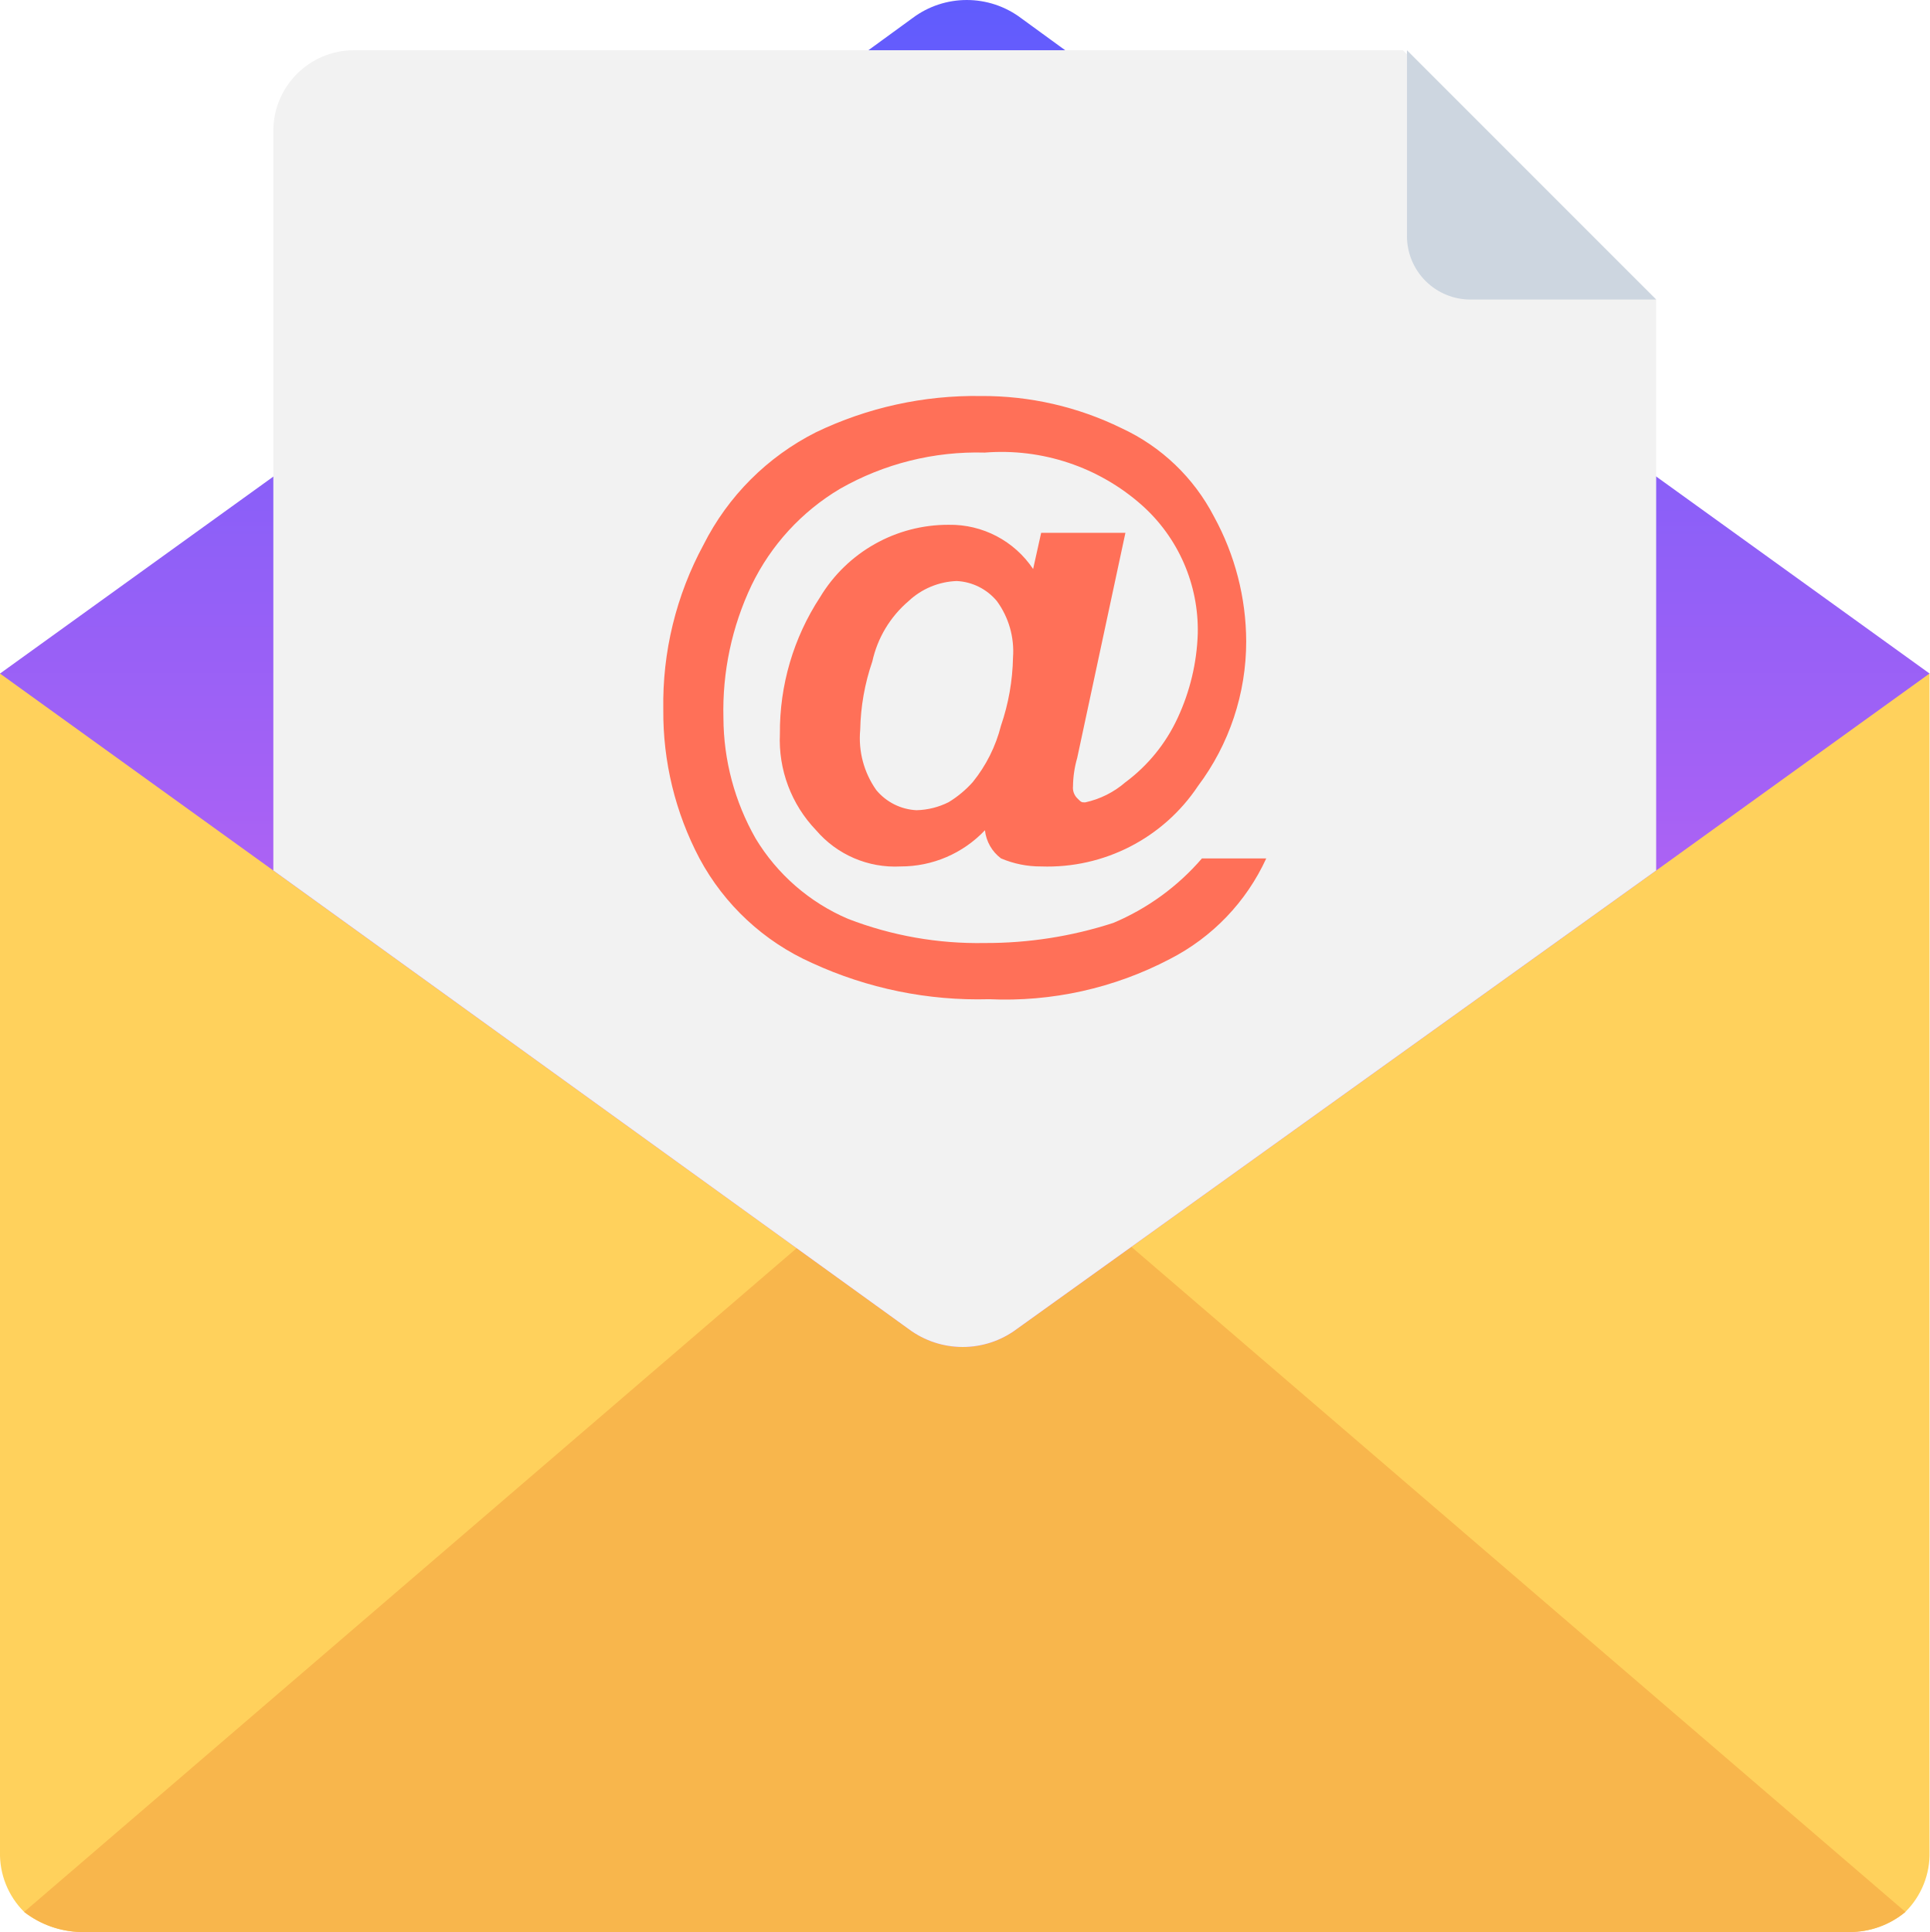
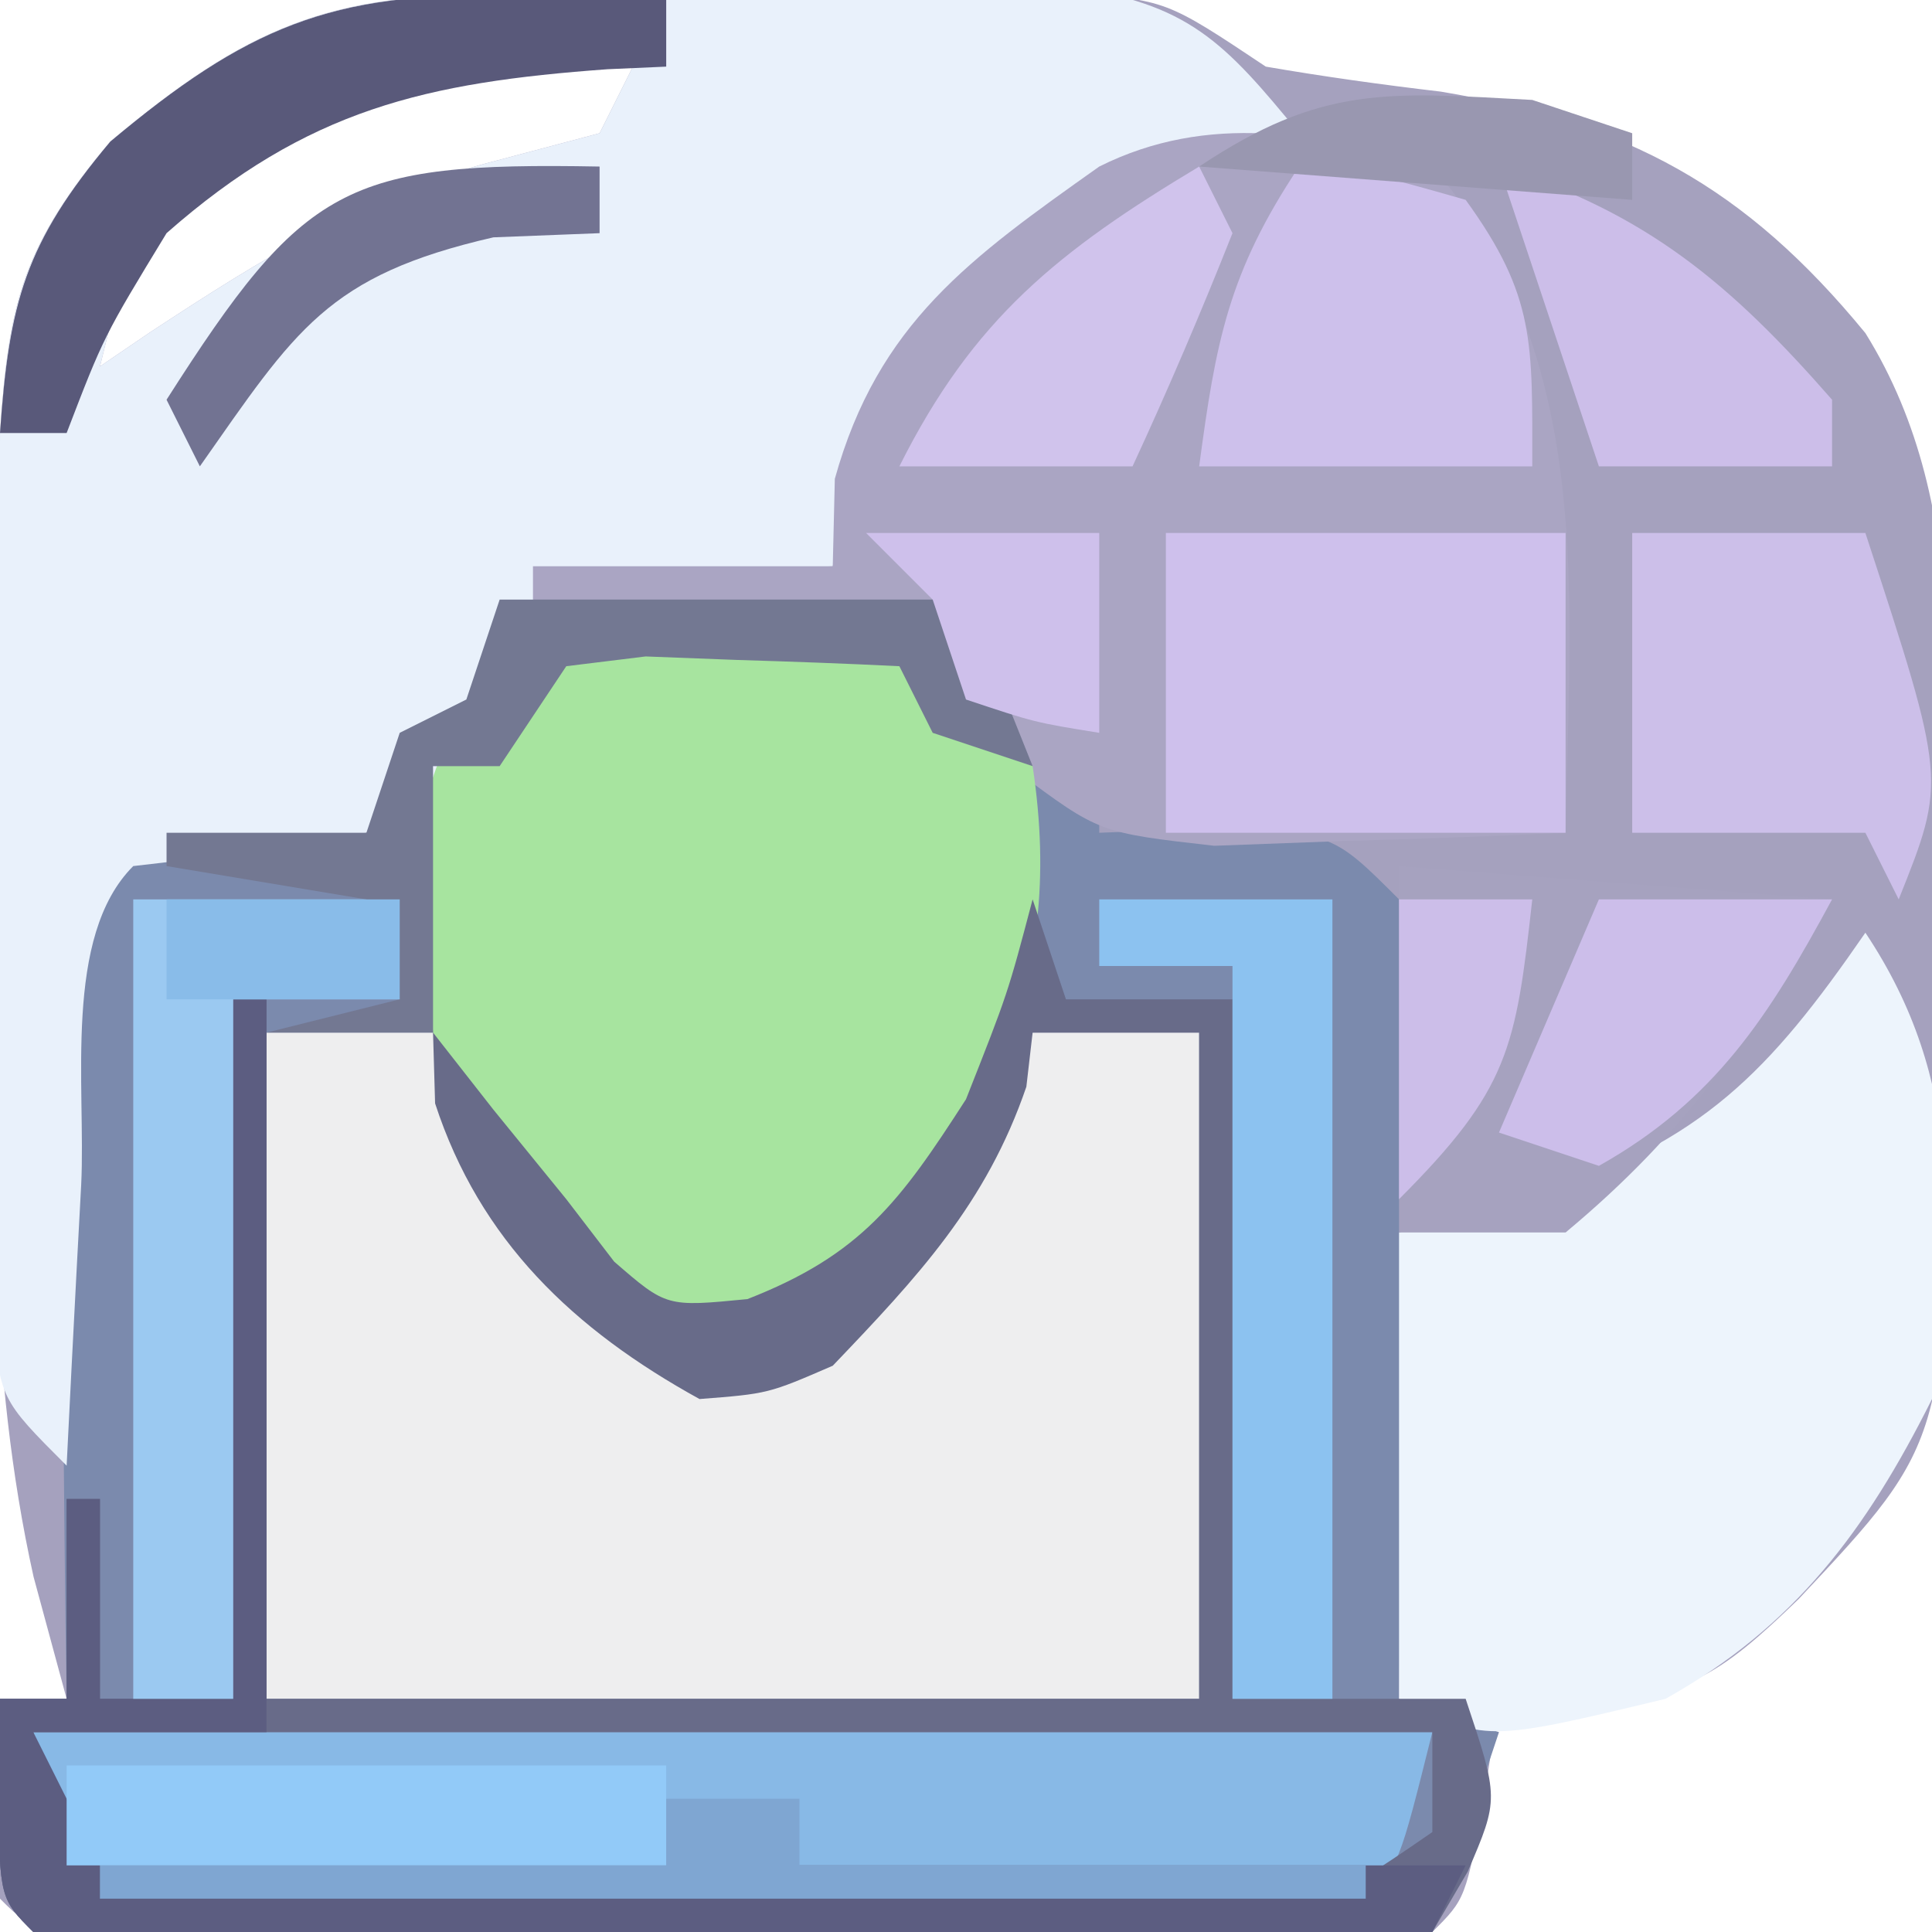
- <svg xmlns="http://www.w3.org/2000/svg" width="46.055" height="46.103" viewBox="0 0 46.055 46.103">
-   <defs>
-     <linearGradient id="linear-gradient" x1="0.5" x2="0.5" y2="1" gradientUnits="objectBoundingBox">
-       <stop offset="0" stop-color="#615cfd" />
-       <stop offset="1" stop-color="#d465ef" />
-     </linearGradient>
-   </defs>
-   <g id="email" transform="translate(0)">
-     <path id="Path_255" data-name="Path 255" d="M46.316,203.133a1.953,1.953,0,0,1-.576,1.439,2.08,2.08,0,0,1-1.343.48H2.18a2.293,2.293,0,0,1-1.343-.48,1.953,1.953,0,0,1-.576-1.439V175.02H46.316v28.113Z" transform="translate(-0.261 -158.949)" fill="#ffd15c" />
-     <path id="Path_256" data-name="Path 256" d="M51.434,306.111a2.08,2.08,0,0,1-1.343.48H7.873a2.293,2.293,0,0,1-1.343-.48l22.452-19.286Z" transform="translate(-5.954 -260.487)" fill="#f8b64c" />
-     <path id="Path_257" data-name="Path 257" d="M46.316,16.072l-6.524,4.7L24.536,31.711a2.159,2.159,0,0,1-2.591,0L6.785,20.773l-6.524-4.7,6.524-4.7L20.986,1.2,22.041.432a2.159,2.159,0,0,1,2.591,0l1.055.768L32.5,6.093l3.358,2.4,3.934,2.878Z" transform="translate(-0.261 0)" fill="url(#linear-gradient)" />
-     <path id="Path_258" data-name="Path 258" d="M104.32,19.01V32.634L89.064,43.573a2.159,2.159,0,0,1-2.591,0L71.314,32.634V14.98a1.925,1.925,0,0,1,1.919-1.919H98.275Z" transform="translate(-64.79 -11.862)" fill="#f2f2f2" />
-     <path id="Path_259" data-name="Path 259" d="M365.974,17.475a1.515,1.515,0,0,0,1.535,1.535h4.414l-5.949-5.949v4.414Z" transform="translate(-332.392 -11.862)" fill="#cdd6e0" />
-     <path id="Path_260" data-name="Path 260" d="M185.526,113.957h1.535a5.069,5.069,0,0,1-2.3,2.4,8.461,8.461,0,0,1-4.318.959,9.466,9.466,0,0,1-4.222-.864,5.659,5.659,0,0,1-2.687-2.495,7.471,7.471,0,0,1-.864-3.55,7.962,7.962,0,0,1,.959-3.934,6.058,6.058,0,0,1,2.687-2.687,8.775,8.775,0,0,1,3.934-.864,7.527,7.527,0,0,1,3.358.768,4.71,4.71,0,0,1,2.207,2.111,6.233,6.233,0,0,1,.768,2.974,5.749,5.749,0,0,1-1.151,3.454,4.315,4.315,0,0,1-3.742,1.919,2.407,2.407,0,0,1-.959-.192.971.971,0,0,1-.384-.672,2.762,2.762,0,0,1-2.015.864,2.478,2.478,0,0,1-2.015-.864,3.112,3.112,0,0,1-.864-2.3,5.864,5.864,0,0,1,.959-3.262,3.569,3.569,0,0,1,3.07-1.727,2.376,2.376,0,0,1,2.015,1.055l.192-.864H183.7l-1.151,5.373a2.531,2.531,0,0,0-.1.672.353.353,0,0,0,.1.288c.1.1.1.1.192.1a2.172,2.172,0,0,0,.959-.48,4,4,0,0,0,1.247-1.535,5.156,5.156,0,0,0,.48-2.015,3.99,3.99,0,0,0-1.343-3.07,5.049,5.049,0,0,0-3.742-1.247,6.592,6.592,0,0,0-3.454.864,5.421,5.421,0,0,0-2.111,2.3,6.951,6.951,0,0,0-.672,3.166,5.862,5.862,0,0,0,.768,2.878,4.759,4.759,0,0,0,2.207,1.919,8.606,8.606,0,0,0,3.262.576,9.821,9.821,0,0,0,3.07-.48A5.723,5.723,0,0,0,185.526,113.957Zm-8.156-3.07a2.144,2.144,0,0,0,.384,1.439,1.332,1.332,0,0,0,.959.48,1.807,1.807,0,0,0,.768-.192,2.544,2.544,0,0,0,.576-.48,3.5,3.5,0,0,0,.672-1.343,5.322,5.322,0,0,0,.288-1.631,2.03,2.03,0,0,0-.384-1.343,1.332,1.332,0,0,0-.959-.48,1.771,1.771,0,0,0-1.151.48,2.636,2.636,0,0,0-.864,1.439A5.326,5.326,0,0,0,177.37,110.887Z" transform="translate(-156.838 -93.472)" fill="#ff7058" />
-   </g>
+ <svg xmlns="http://www.w3.org/2000/svg" version="1.1" width="58" height="58">
+   <path d="M0 0 C0.857 0.018 1.714 0.036 2.598 0.055 C3.756 0.089 3.756 0.089 4.938 0.125 C6.875 0.125 8.813 0.103 10.75 0.055 C11.802 0.037 12.854 0.019 13.938 0 C14.989 -0.023 16.041 -0.046 17.125 -0.07 C19.938 0.125 19.938 0.125 22.938 2.125 C24.68 2.425 26.432 2.669 28.188 2.875 C33.793 3.811 37.324 5.722 40.938 10.125 C44.267 15.476 43.306 21.914 43.312 28 C43.337 29.267 43.361 30.534 43.387 31.84 C43.423 43.347 43.423 43.347 38.938 48.125 C36.533 50.452 35.547 51.083 32.188 51.312 C31.074 51.22 31.074 51.22 29.938 51.125 C29.793 52.094 29.649 53.064 29.5 54.062 C28.938 57.125 28.938 57.125 27.938 58.125 C24.847 58.226 21.779 58.265 18.688 58.258 C17.759 58.259 16.831 58.26 15.874 58.261 C13.907 58.261 11.94 58.26 9.973 58.255 C6.95 58.25 3.928 58.255 0.906 58.262 C-1 58.261 -2.906 58.26 -4.812 58.258 C-6.178 58.261 -6.178 58.261 -7.571 58.264 C-13.948 58.24 -13.948 58.24 -15.062 57.125 C-15.103 55.125 -15.105 53.125 -15.062 51.125 C-14.402 51.125 -13.742 51.125 -13.062 51.125 C-13.39 49.916 -13.717 48.707 -14.055 47.461 C-15.437 41.237 -15.28 35.095 -15.188 28.75 C-15.178 27.576 -15.169 26.401 -15.16 25.191 C-15.143 23.031 -15.121 20.87 -15.094 18.709 C-15.071 16.848 -15.062 14.987 -15.062 13.125 C-14.804 9.155 -14.347 7.464 -11.75 4.375 C-7.762 1.036 -5.222 -0.142 0 0 Z M-10.062 6.125 C-11.474 8.729 -11.474 8.729 -12.062 11.125 C-11.566 10.787 -11.07 10.45 -10.559 10.102 C-7.157 7.868 -4.093 5.95 -0.125 4.938 C1.391 4.535 1.391 4.535 2.938 4.125 C3.268 3.465 3.598 2.805 3.938 2.125 C-2.088 1.709 -5.322 1.949 -10.062 6.125 Z " fill="#A5A1BE" transform="translate(15.0625,-0.125)" />
+   <path d="M0 0 C4.62 0 9.24 0 14 0 C14.33 0.99 14.66 1.98 15 3 C15.99 3.66 16.98 4.32 18 5 C18 5.66 18 6.32 18 7 C19.114 6.959 20.227 6.918 21.375 6.875 C25 7 25 7 27 9 C27.227 11.43 27.227 11.43 27.195 14.445 C27.189 15.522 27.182 16.598 27.176 17.707 C27.159 18.835 27.142 19.963 27.125 21.125 C27.116 22.261 27.107 23.396 27.098 24.566 C27.074 27.378 27.041 30.189 27 33 C27.99 33.33 28.98 33.66 30 34 C29.34 35.98 28.68 37.96 28 40 C22.037 40.025 16.074 40.043 10.111 40.055 C8.08 40.06 6.05 40.067 4.02 40.075 C1.108 40.088 -1.803 40.093 -4.715 40.098 C-6.085 40.105 -6.085 40.105 -7.483 40.113 C-9.656 40.113 -11.828 40.062 -14 40 C-15 39 -15 39 -15.062 35.938 C-15.042 34.968 -15.021 33.999 -15 33 C-14.34 33 -13.68 33 -13 33 C-13.01 32.283 -13.021 31.567 -13.032 30.829 C-13.073 27.594 -13.099 24.36 -13.125 21.125 C-13.142 19.997 -13.159 18.869 -13.176 17.707 C-13.182 16.631 -13.189 15.554 -13.195 14.445 C-13.206 13.45 -13.216 12.455 -13.227 11.43 C-13 9 -13 9 -11 7 C-7.375 6.875 -7.375 6.875 -4 7 C-3.67 6.01 -3.34 5.02 -3 4 C-2.34 3.67 -1.68 3.34 -1 3 C-0.67 2.01 -0.34 1.02 0 0 Z " fill="#7B8AAD" transform="translate(15,18)" />
+   <path d="M0 0 C0.857 0.018 1.714 0.036 2.598 0.055 C3.756 0.089 3.756 0.089 4.938 0.125 C6.864 0.125 8.791 0.082 10.715 -0.016 C11.758 -0.052 12.801 -0.088 13.875 -0.125 C14.915 -0.171 15.956 -0.218 17.027 -0.266 C20.603 0.214 21.697 1.383 23.938 4.125 C22.721 4.496 21.504 4.867 20.25 5.25 C15.641 6.974 13.673 9.063 10.938 13.125 C10.3 15.24 10.3 15.24 9.938 17.125 C9.311 17.151 8.685 17.177 8.039 17.203 C7.222 17.26 6.405 17.317 5.562 17.375 C4.75 17.421 3.938 17.468 3.102 17.516 C0.769 17.911 0.769 17.911 -0.277 20.066 C-0.536 20.746 -0.796 21.425 -1.062 22.125 C-2.25 23.812 -2.25 23.812 -4.062 25.125 C-6.385 25.525 -8.72 25.865 -11.062 26.125 C-13.182 28.244 -12.481 32.745 -12.625 35.688 C-12.668 36.494 -12.711 37.3 -12.756 38.131 C-12.862 40.129 -12.963 42.127 -13.062 44.125 C-15.062 42.125 -15.062 42.125 -15.29 39.559 C-15.279 38.499 -15.269 37.439 -15.258 36.348 C-15.251 35.195 -15.245 34.042 -15.238 32.854 C-15.222 31.644 -15.205 30.434 -15.188 29.188 C-15.178 27.982 -15.169 26.776 -15.16 25.533 C-15.143 23.296 -15.121 21.058 -15.094 18.821 C-15.072 16.922 -15.062 15.024 -15.062 13.125 C-14.804 9.155 -14.347 7.464 -11.75 4.375 C-7.762 1.036 -5.222 -0.142 0 0 Z M-10.062 6.125 C-11.474 8.729 -11.474 8.729 -12.062 11.125 C-11.566 10.787 -11.07 10.45 -10.559 10.102 C-7.157 7.868 -4.093 5.95 -0.125 4.938 C1.391 4.535 1.391 4.535 2.938 4.125 C3.268 3.465 3.598 2.805 3.938 2.125 C-2.088 1.709 -5.322 1.949 -10.062 6.125 Z " fill="#E9F1FB" transform="translate(15.0625,-0.125)" />
+   <path d="M0 0 C1.65 0 3.3 0 5 0 C5.392 0.907 5.784 1.815 6.188 2.75 C8.079 6.141 9.855 7.79 13 10 C17.423 8.648 19.404 6.801 22 3 C22.33 2.01 22.66 1.02 23 0 C24.65 0 26.3 0 28 0 C28 6.6 28 13.2 28 20 C18.76 20 9.52 20 0 20 C0 13.4 0 6.8 0 0 Z " fill="#EEEEEF" transform="translate(8,31)" />
+   <path d="M0 0 C4.905 5.697 4.124 12.911 4 20 C1.751 20.108 -0.499 20.186 -2.75 20.25 C-4.629 20.32 -4.629 20.32 -6.547 20.391 C-10 20 -10 20 -12.453 18.172 C-14 16 -14 16 -14 13 C-18.29 13 -22.58 13 -27 13 C-27 12.67 -27 12.34 -27 12 C-24.03 12 -21.06 12 -18 12 C-17.979 11.134 -17.959 10.268 -17.938 9.375 C-16.639 4.7 -13.867 2.742 -10 0 C-6.734 -1.633 -3.391 -1.015 0 0 Z " fill="#AAA5C3" transform="translate(43,5)" />
+   <path d="M0 0 C2.625 1.562 2.625 1.562 4 4 C5.036 10.861 2.444 14.6 -1.438 20 C-3 21 -3 21 -5.375 21.062 C-9.581 19.36 -11.972 16.056 -14 12 C-14.563 5.023 -14.563 5.023 -12.625 1.5 C-8.527 -0.842 -4.601 -0.741 0 0 Z " fill="#A7E49F" transform="translate(27,19)" />
+   <path d="M0 0 C2.978 4.466 2.614 8.762 2 14 C0.028 17.944 -2.126 20.835 -6 23 C-11.405 24.297 -11.405 24.297 -14 23 C-14 18.38 -14 13.76 -14 9 C-12.618 8.629 -11.236 8.258 -9.812 7.875 C-4.901 6.271 -2.897 4.205 0 0 Z " fill="#EDF4FC" transform="translate(56,28)" />
+   <path d="M0 0 C13.86 0 27.72 0 42 0 C41 4 41 4 40 5 C37.212 5.113 34.449 5.164 31.66 5.168 C30.823 5.171 29.986 5.175 29.123 5.178 C27.348 5.183 25.574 5.185 23.799 5.185 C21.077 5.187 18.356 5.206 15.635 5.225 C13.914 5.228 12.193 5.23 10.473 5.23 C9.655 5.238 8.837 5.245 7.995 5.252 C2.229 5.229 2.229 5.229 0 3 C0 2.01 0 1.02 0 0 Z " fill="#88B9E6" transform="translate(1,52)" />
+   <path d="M0 0 C0.33 0.99 0.66 1.98 1 3 C2.65 3 4.3 3 6 3 C6 9.93 6 16.86 6 24 C8.31 24 10.62 24 13 24 C14 27 14 27 13.062 29.188 C12.537 30.085 12.537 30.085 12 31 C6.037 31.025 0.074 31.043 -5.889 31.055 C-7.92 31.06 -9.95 31.067 -11.98 31.075 C-14.892 31.088 -17.803 31.093 -20.715 31.098 C-22.085 31.105 -22.085 31.105 -23.483 31.113 C-25.656 31.113 -27.828 31.062 -30 31 C-31 30 -31 30 -31.062 26.938 C-31.042 25.968 -31.021 24.999 -31 24 C-30.34 24 -29.68 24 -29 24 C-29 22.02 -29 20.04 -29 18 C-28.67 18 -28.34 18 -28 18 C-28 19.98 -28 21.96 -28 24 C-26.68 24 -25.36 24 -24 24 C-24 17.07 -24 10.14 -24 3 C-23.67 3 -23.34 3 -23 3 C-23 9.93 -23 16.86 -23 24 C-13.76 24 -4.52 24 5 24 C5 17.4 5 10.8 5 4 C3.35 4 1.7 4 0 4 C-0.093 4.804 -0.093 4.804 -0.188 5.625 C-1.39 9.14 -3.454 11.336 -6 14 C-7.938 14.84 -7.938 14.84 -10 15 C-13.786 12.915 -16.596 10.238 -17.938 6.125 C-17.958 5.424 -17.979 4.723 -18 4 C-17.402 4.763 -16.804 5.526 -16.188 6.312 C-15.466 7.199 -14.744 8.086 -14 9 C-13.526 9.619 -13.051 10.238 -12.562 10.875 C-10.991 12.237 -10.991 12.237 -8.562 12 C-5.142 10.665 -3.978 9.07 -2 6 C-0.744 2.821 -0.744 2.821 0 0 Z M-30 25 C-29.429 28.743 -29.429 28.743 -28 30 C-25.212 30.113 -22.449 30.164 -19.66 30.168 C-18.823 30.171 -17.986 30.175 -17.123 30.178 C-15.348 30.183 -13.574 30.185 -11.799 30.185 C-9.077 30.187 -6.356 30.206 -3.635 30.225 C-1.914 30.228 -0.193 30.23 1.527 30.23 C2.345 30.238 3.163 30.245 4.005 30.252 C8.475 30.425 8.475 30.425 12 28 C12 27.01 12 26.02 12 25 C-1.86 25 -15.72 25 -30 25 Z " fill="#686B89" transform="translate(31,27)" />
+   <path d="M0 0 C3.96 0 7.92 0 12 0 C12 2.97 12 5.94 12 9 C8.04 9 4.08 9 0 9 C0 6.03 0 3.06 0 0 Z " fill="#CEC0EC" transform="translate(35,16)" />
+   <path d="M0 0 C4.29 0.33 8.58 0.66 13 1 C10.491 5.182 8.68 7.933 5 11 C3.35 11 1.7 11 0 11 C0 7.37 0 3.74 0 0 Z " fill="#A6A2BF" transform="translate(42,26)" />
+   <path d="M0 0 C0.33 0 0.66 0 1 0 C1 7.26 1 14.52 1 22 C-1.31 22 -3.62 22 -6 22 C-5.34 23.32 -4.68 24.64 -4 26 C9.53 26 23.06 26 37 26 C36.67 26.66 36.34 27.32 36 28 C30.037 28.025 24.074 28.043 18.111 28.055 C16.08 28.06 14.05 28.067 12.02 28.075 C9.108 28.088 6.197 28.093 3.285 28.098 C1.915 28.105 1.915 28.105 0.517 28.113 C-1.656 28.113 -3.828 28.062 -6 28 C-7 27 -7 27 -7.062 23.938 C-7.042 22.968 -7.021 21.999 -7 21 C-6.34 21 -5.68 21 -5 21 C-5 19.02 -5 17.04 -5 15 C-4.67 15 -4.34 15 -4 15 C-4 16.98 -4 18.96 -4 21 C-2.68 21 -1.36 21 0 21 C0 14.07 0 7.14 0 0 Z " fill="#5C5D81" transform="translate(7,30)" />
+   <path d="M0 0 C2.64 0 5.28 0 8 0 C8 0.99 8 1.98 8 3 C6.35 3 4.7 3 3 3 C3 9.93 3 16.86 3 24 C2.01 24 1.02 24 0 24 C0 16.08 0 8.16 0 0 Z " fill="#9BC9F1" transform="translate(4,27)" />
+   <path d="M0 0 C2.31 0 4.62 0 7 0 C7 7.92 7 15.84 7 24 C6.01 24 5.02 24 4 24 C4 16.74 4 9.48 4 2 C2.68 2 1.36 2 0 2 C0 1.34 0 0.68 0 0 Z " fill="#8CC2F0" transform="translate(33,27)" />
+   <path d="M0 0 C2.31 0 4.62 0 7 0 C9.429 7.429 9.429 7.429 8 11 C7.67 10.34 7.34 9.68 7 9 C4.69 9 2.38 9 0 9 C0 6.03 0 3.06 0 0 Z " fill="#CCBFE9" transform="translate(49,16)" />
+   <path d="M0 0 C2.375 0.25 2.375 0.25 5 1 C7.099 3.898 7 5.284 7 9 C3.7 9 0.4 9 -3 9 C-2.502 5.265 -2.125 3.188 0 0 Z " fill="#CDC0EB" transform="translate(39,5)" />
+   <path d="M0 0 C0.892 0.018 1.784 0.036 2.703 0.055 C3.716 0.089 3.716 0.089 4.75 0.125 C4.75 0.785 4.75 1.445 4.75 2.125 C4.17 2.151 3.59 2.177 2.992 2.203 C-2.451 2.598 -6.019 3.398 -10.25 7.125 C-12.136 10.225 -12.136 10.225 -13.25 13.125 C-13.91 13.125 -14.57 13.125 -15.25 13.125 C-14.977 9.211 -14.5 7.422 -11.938 4.375 C-7.876 0.974 -5.319 -0.14 0 0 Z " fill="#59597A" transform="translate(15.25,-0.125)" />
+   <path d="M0 0 C5.94 0 11.88 0 18 0 C18 0.99 18 1.98 18 3 C12.06 3 6.12 3 0 3 C0 2.01 0 1.02 0 0 Z " fill="#92CAF8" transform="translate(2,53)" />
+   <path d="M0 0 C4.62 0 9.24 0 14 0 C14.66 1.65 15.32 3.3 16 5 C15.01 4.67 14.02 4.34 13 4 C12.67 3.34 12.34 2.68 12 2 C10.376 1.919 8.75 1.861 7.125 1.812 C6.22 1.778 5.315 1.743 4.383 1.707 C3.596 1.804 2.81 1.9 2 2 C1.01 3.485 1.01 3.485 0 5 C-0.66 5 -1.32 5 -2 5 C-2 7.64 -2 10.28 -2 13 C-3.65 13 -5.3 13 -7 13 C-5.68 12.67 -4.36 12.34 -3 12 C-3.33 11.01 -3.66 10.02 -4 9 C-6.97 8.505 -6.97 8.505 -10 8 C-10 7.67 -10 7.34 -10 7 C-8.02 7 -6.04 7 -4 7 C-3.67 6.01 -3.34 5.02 -3 4 C-2.34 3.67 -1.68 3.34 -1 3 C-0.67 2.01 -0.34 1.02 0 0 Z " fill="#737892" transform="translate(15,18)" />
+   <path d="M0 0 C1.32 0 2.64 0 4 0 C4 0.66 4 1.32 4 2 C9.61 2 15.22 2 21 2 C21 2.33 21 2.66 21 3 C8.46 3 -4.08 3 -17 3 C-17 2.67 -17 2.34 -17 2 C-11.39 2 -5.78 2 0 2 C0 1.34 0 0.68 0 0 Z " fill="#7FA6D2" transform="translate(20,54)" />
+   <path d="M0 0 C4.428 1.392 6.956 3.521 10 7 C10 7.66 10 8.32 10 9 C7.69 9 5.38 9 3 9 C2.01 6.03 1.02 3.06 0 0 Z " fill="#CCBEE9" transform="translate(45,5)" />
+   <path d="M0 0 C2.31 0 4.62 0 7 0 C5.118 3.482 3.499 6.032 0 8 C-0.99 7.67 -1.98 7.34 -3 7 C-2.01 4.69 -1.02 2.38 0 0 Z " fill="#CCBEEA" transform="translate(48,27)" />
+   <path d="M0 0 C0.33 0.66 0.66 1.32 1 2 C0.064 4.36 -0.933 6.696 -2 9 C-4.31 9 -6.62 9 -9 9 C-6.783 4.566 -4.223 2.534 0 0 Z " fill="#D0C3EC" transform="translate(36,5)" />
+   <path d="M0 0 C0 0.66 0 1.32 0 2 C-1.052 2.041 -2.104 2.083 -3.188 2.125 C-8.185 3.272 -9.123 4.902 -12 9 C-12.33 8.34 -12.66 7.68 -13 7 C-8.881 0.546 -7.639 -0.141 0 0 Z " fill="#727392" transform="translate(18,5)" />
+   <path d="M0 0 C1.32 0 2.64 0 4 0 C3.504 4.468 3.31 5.69 0 9 C0 6.03 0 3.06 0 0 Z " fill="#CCBEE9" transform="translate(42,27)" />
+   <path d="M0 0 C2.31 0 4.62 0 7 0 C7 1.98 7 3.96 7 6 C5.062 5.688 5.062 5.688 3 5 C2.67 4.01 2.34 3.02 2 2 C1.34 1.34 0.68 0.68 0 0 Z " fill="#CEC0EB" transform="translate(26,16)" />
+   <path d="M0 0 C0.99 0.33 1.98 0.66 3 1 C3 1.66 3 2.32 3 3 C-1.29 2.67 -5.58 2.34 -10 2 C-6.319 -0.454 -4.347 -0.233 0 0 Z " fill="#9997B0" transform="translate(46,3)" />
+   <path d="M0 0 C2.31 0 4.62 0 7 0 C7 0.99 7 1.98 7 3 C4.69 3 2.38 3 0 3 C0 2.01 0 1.02 0 0 Z " fill="#89BCE9" transform="translate(5,27)" />
</svg>
